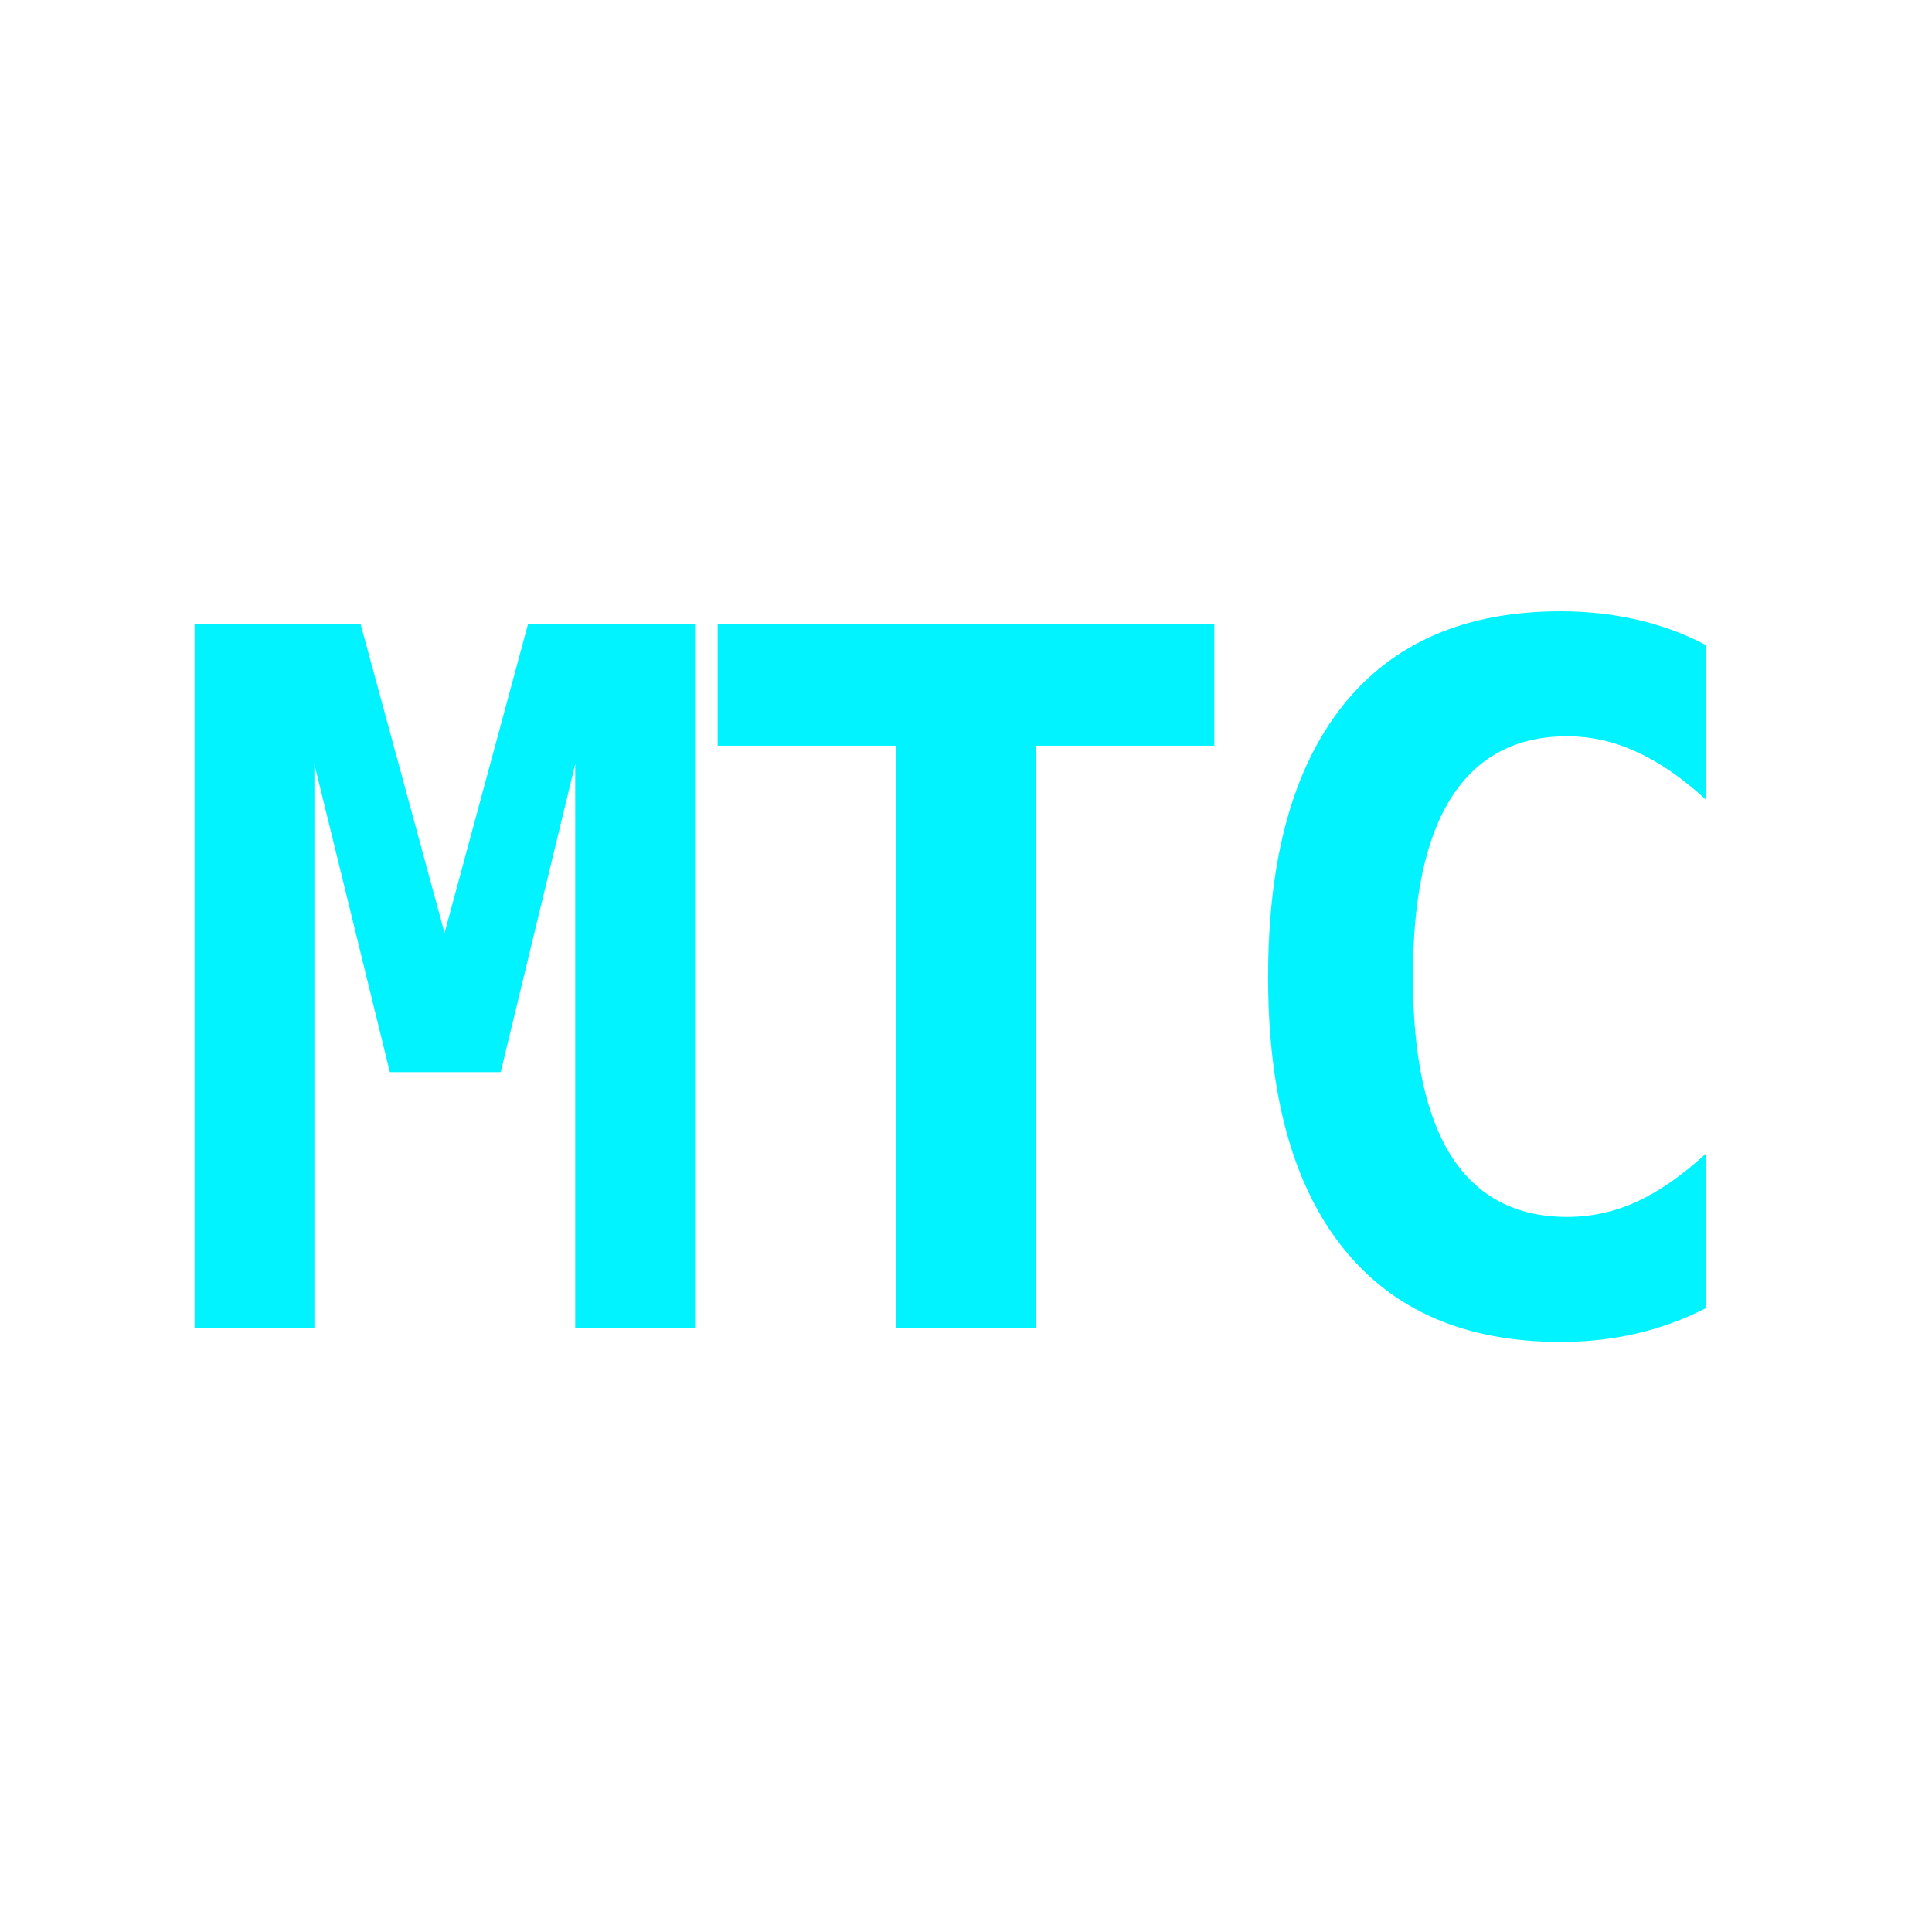
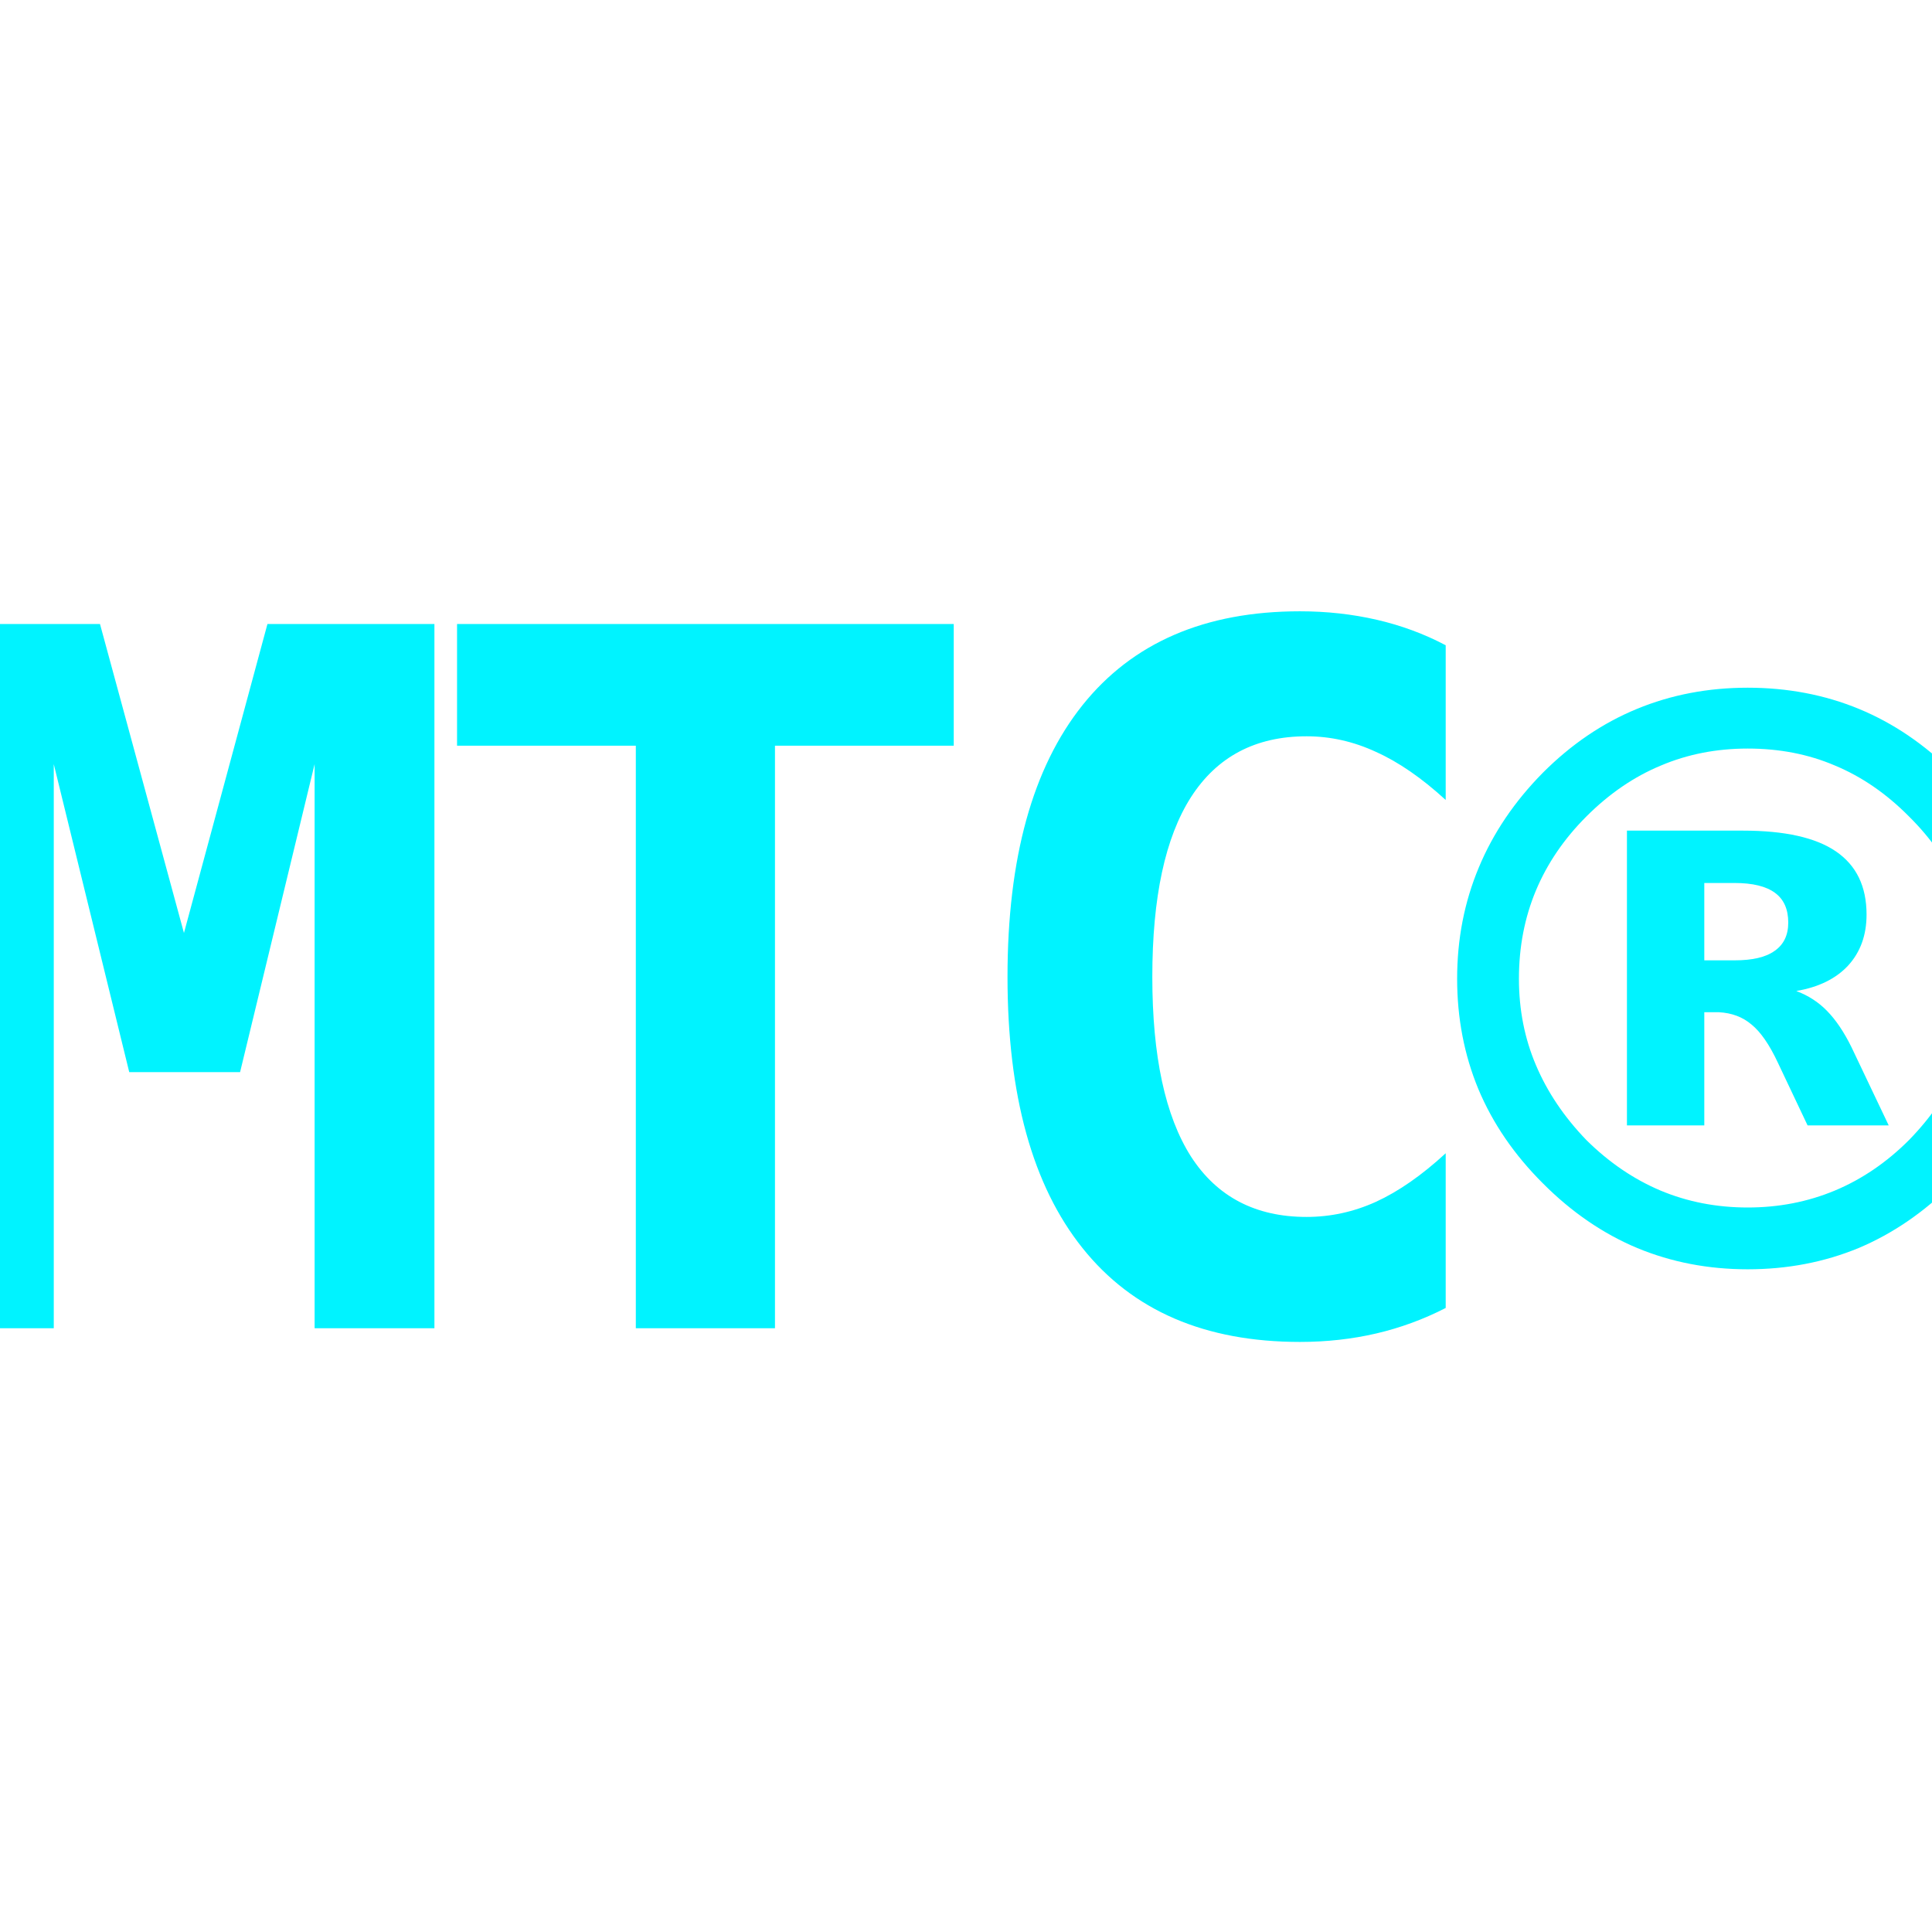
<svg xmlns="http://www.w3.org/2000/svg" viewBox="0 0 64 64" fill="none">
-   <text x="32" y="44" text-anchor="middle" fill="#00f3ff" font-family="'JetBrains Mono', monospace" font-weight="800" font-size="32" letter-spacing="-2">MTC</text>
+   <text x="32" y="44" text-anchor="middle" fill="#00f3ff" font-family="'JetBrains Mono', monospace" font-weight="800" font-size="32" letter-spacing="-2">MTC®</text>
</svg>
